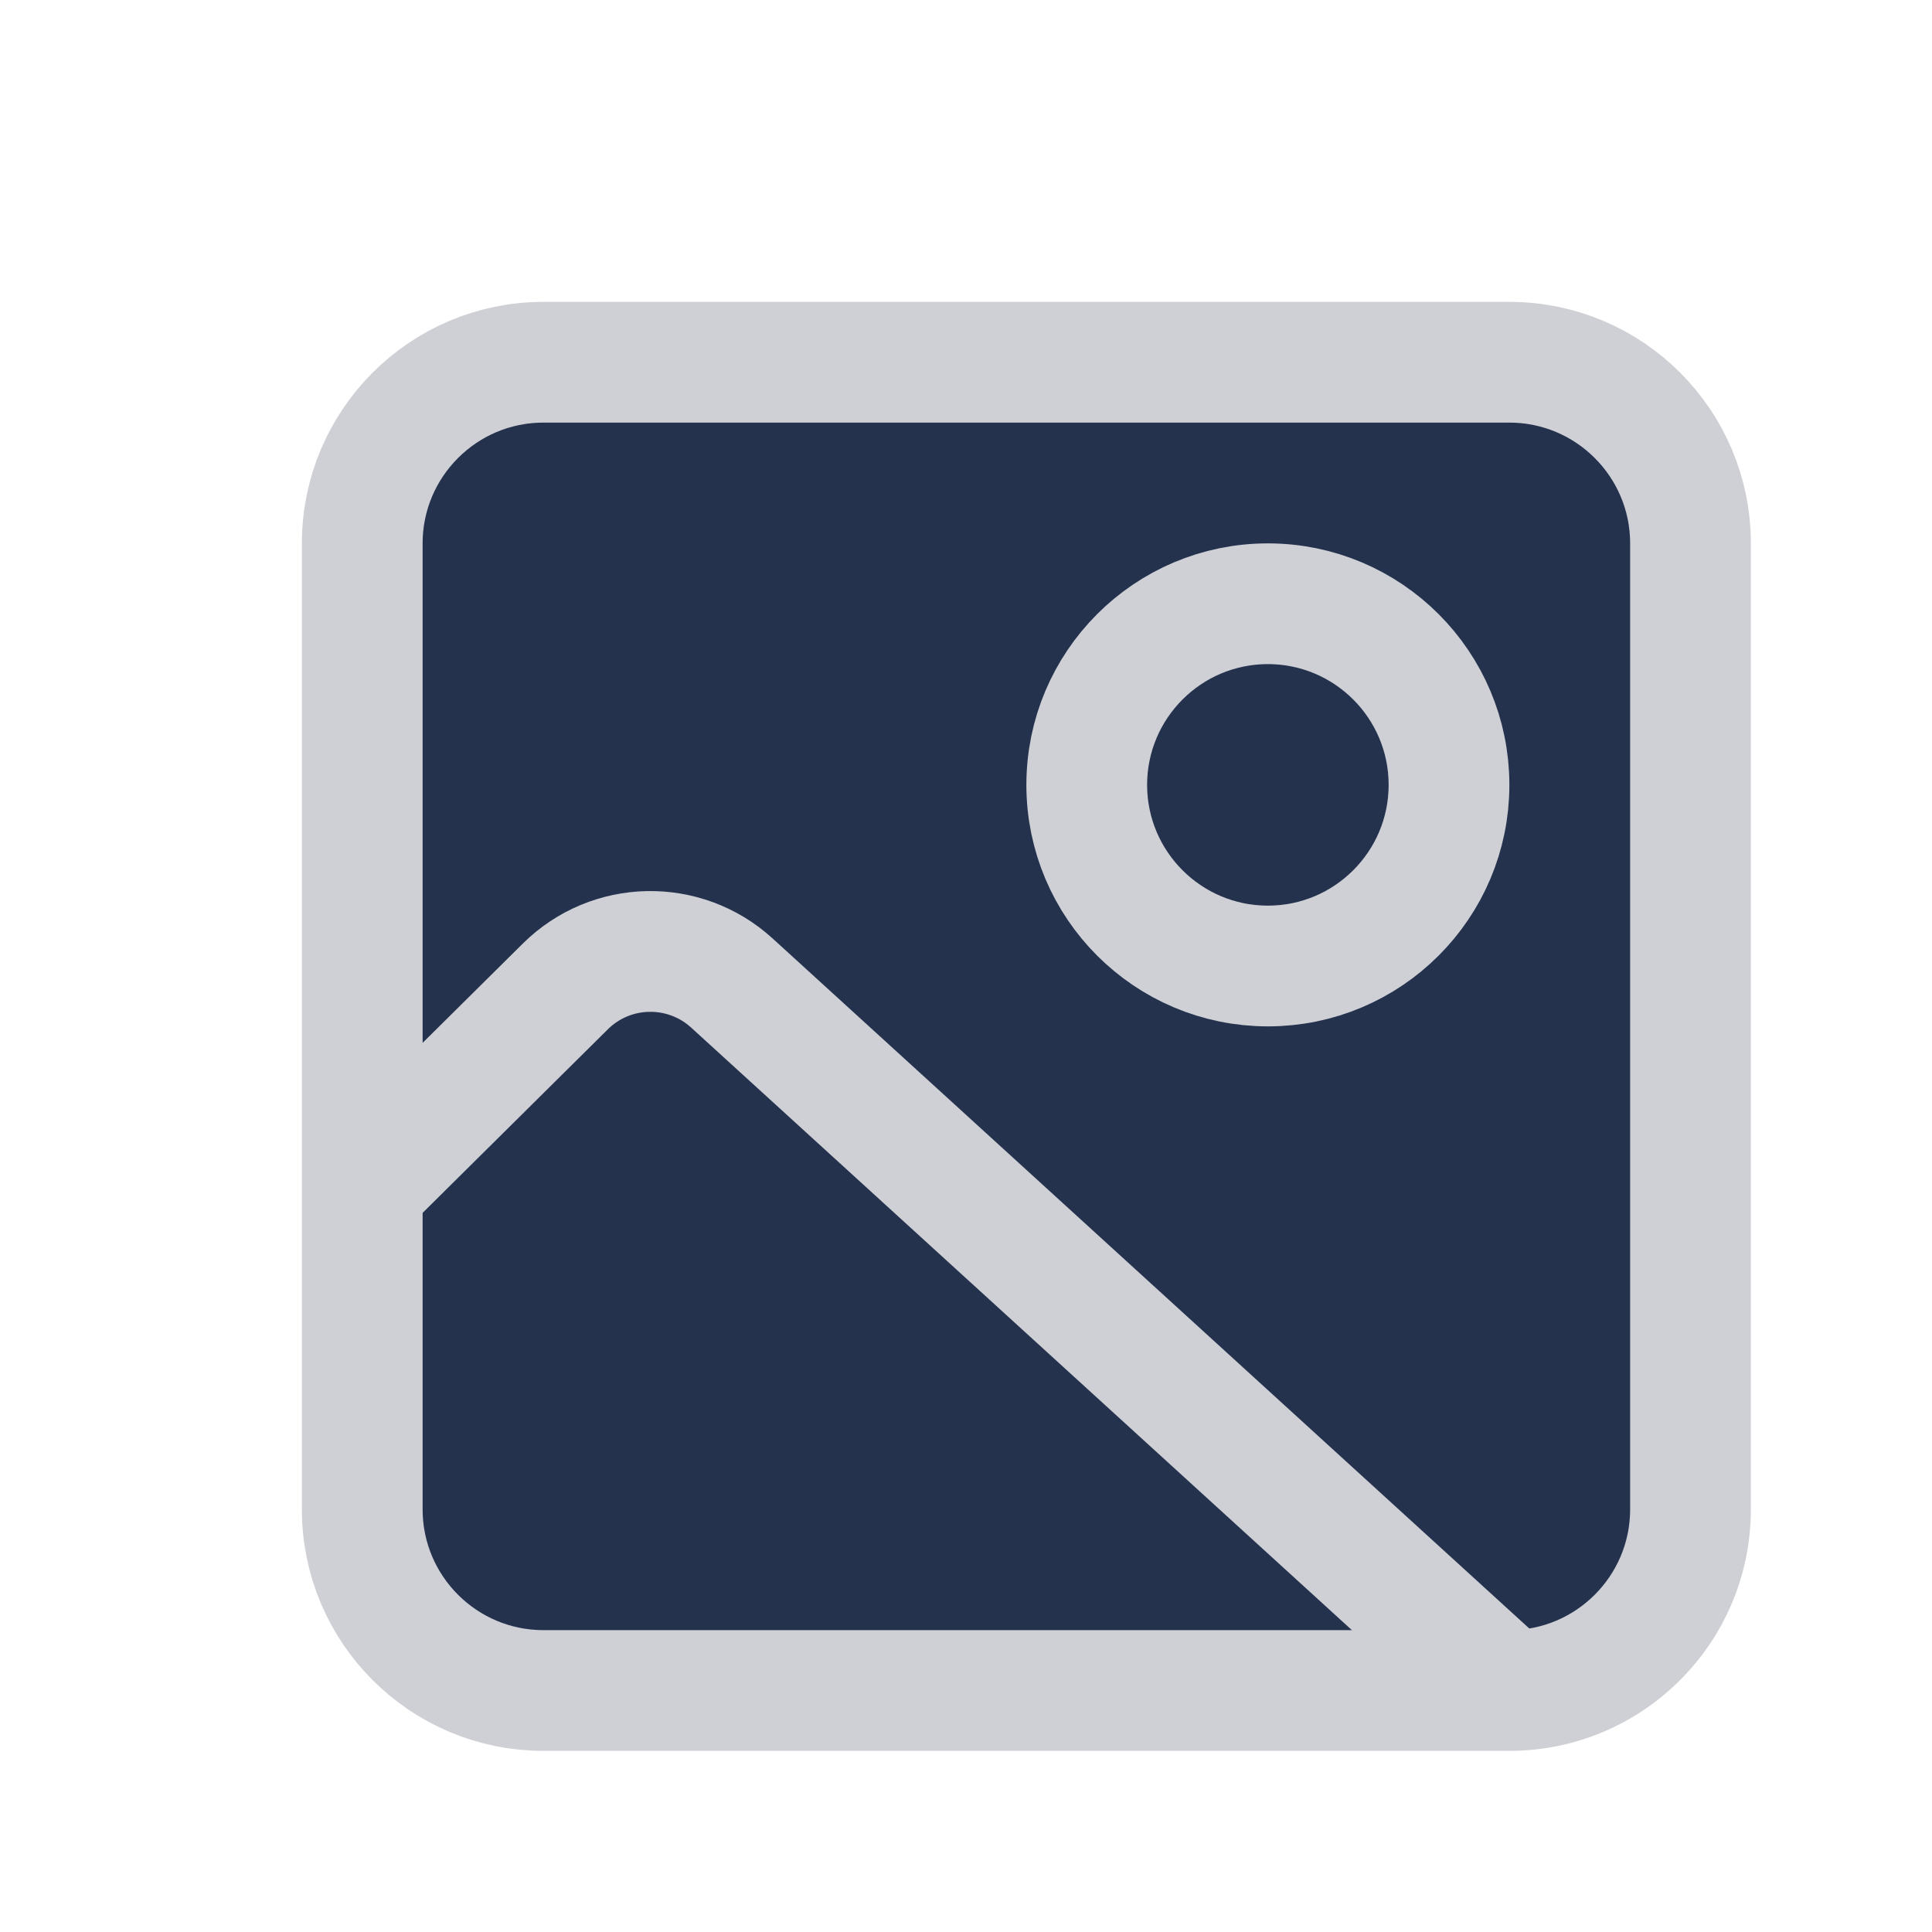
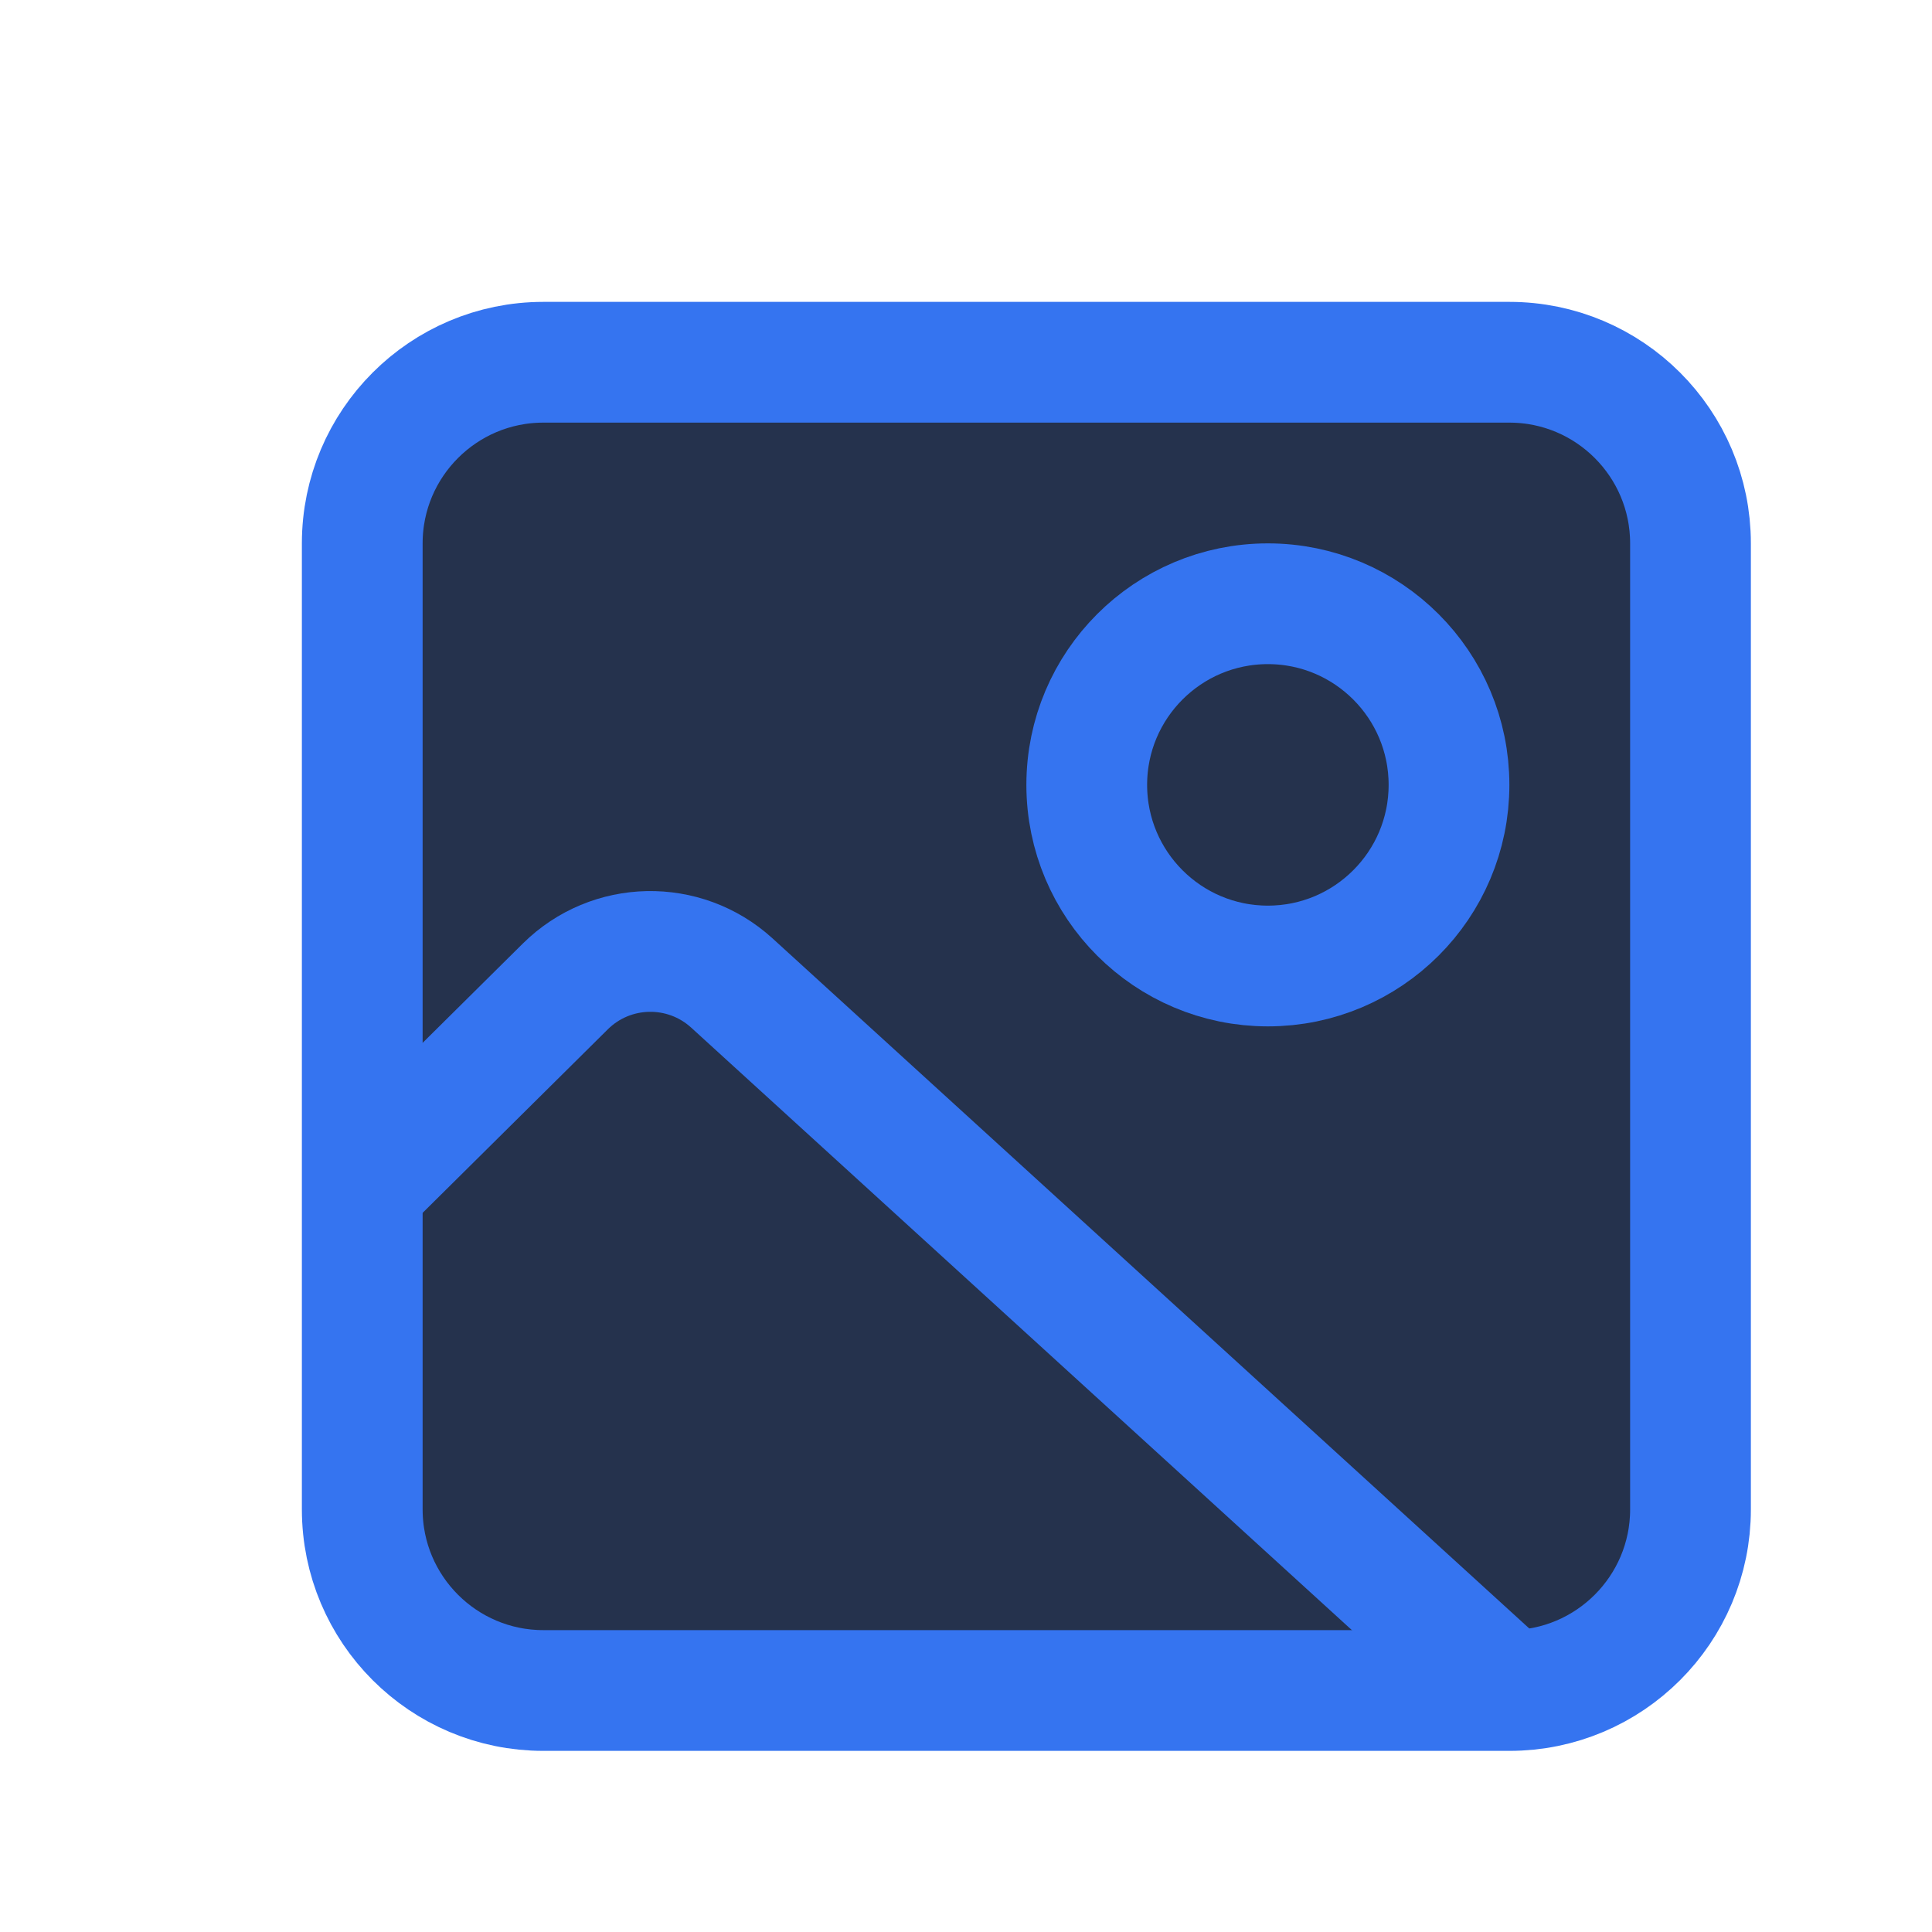
<svg xmlns="http://www.w3.org/2000/svg" width="16" height="16" viewBox="0 0 16 16" fill="none">
-   <path d="M12.5 3H4.5C3.672 3 3 3.672 3 4.5V12.5C3 13.328 3.672 14 4.5 14H12.5C13.328 14 14 13.328 14 12.5V4.5C14 3.672 13.328 3 12.5 3Z" fill="#25324D" stroke="#CED0D6" />
-   <path d="M3 9.836L4.682 8.169C5.061 7.794 5.666 7.782 6.06 8.14L12.486 14" stroke="#CED0D6" />
-   <path d="M10.5 8C11.328 8 12 7.328 12 6.5C12 5.672 11.328 5 10.5 5C9.672 5 9 5.672 9 6.5C9 7.328 9.672 8 10.5 8Z" stroke="#CED0D6" />
+   <path d="M12.5 3H4.5C3.672 3 3 3.672 3 4.5V12.5C3 13.328 3.672 14 4.5 14H12.5C13.328 14 14 13.328 14 12.5V4.5C14 3.672 13.328 3 12.5 3Z" fill="#25324D" stroke="#3574F0" />
+   <path d="M3 9.836L4.682 8.169C5.061 7.794 5.666 7.782 6.06 8.14L12.486 14" stroke="#3574F0" />
+   <path d="M10.5 8C11.328 8 12 7.328 12 6.5C12 5.672 11.328 5 10.5 5C9.672 5 9 5.672 9 6.5C9 7.328 9.672 8 10.5 8Z" stroke="#3574F0" />
</svg>
